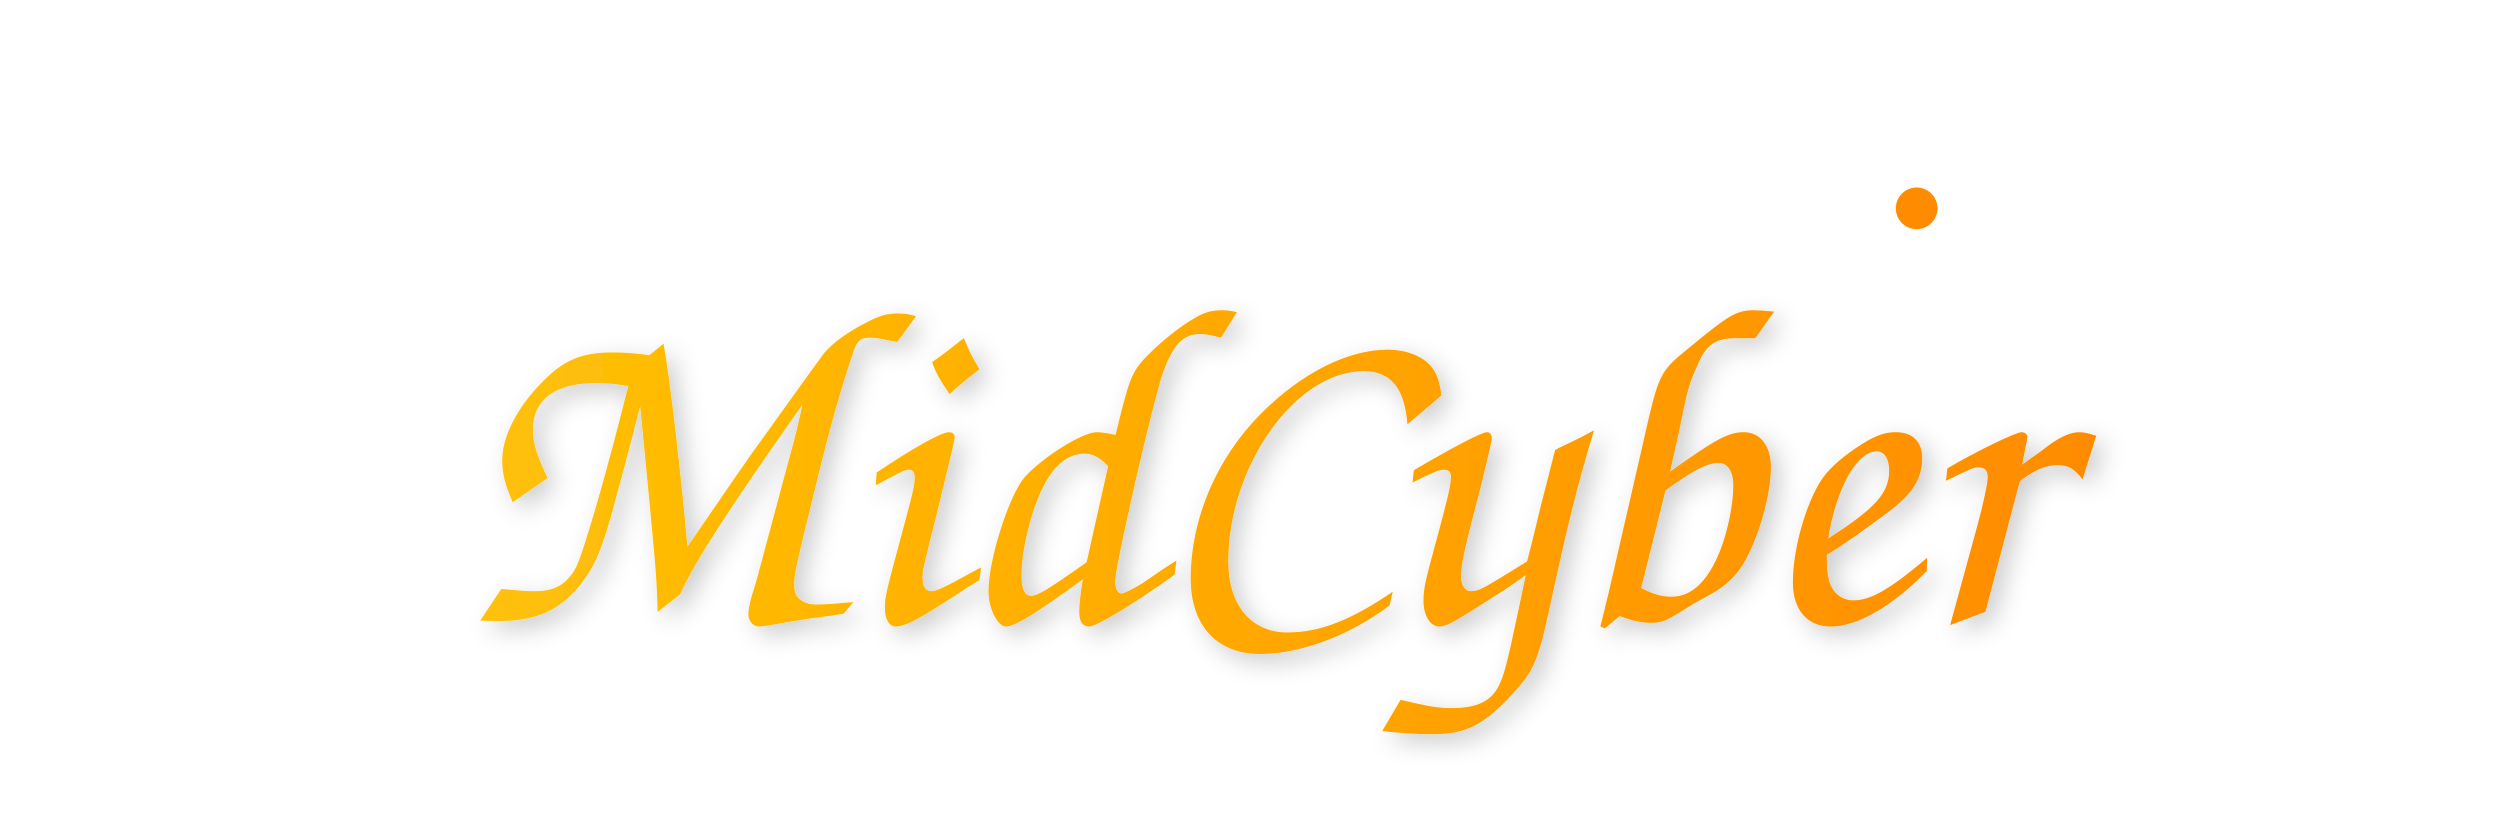
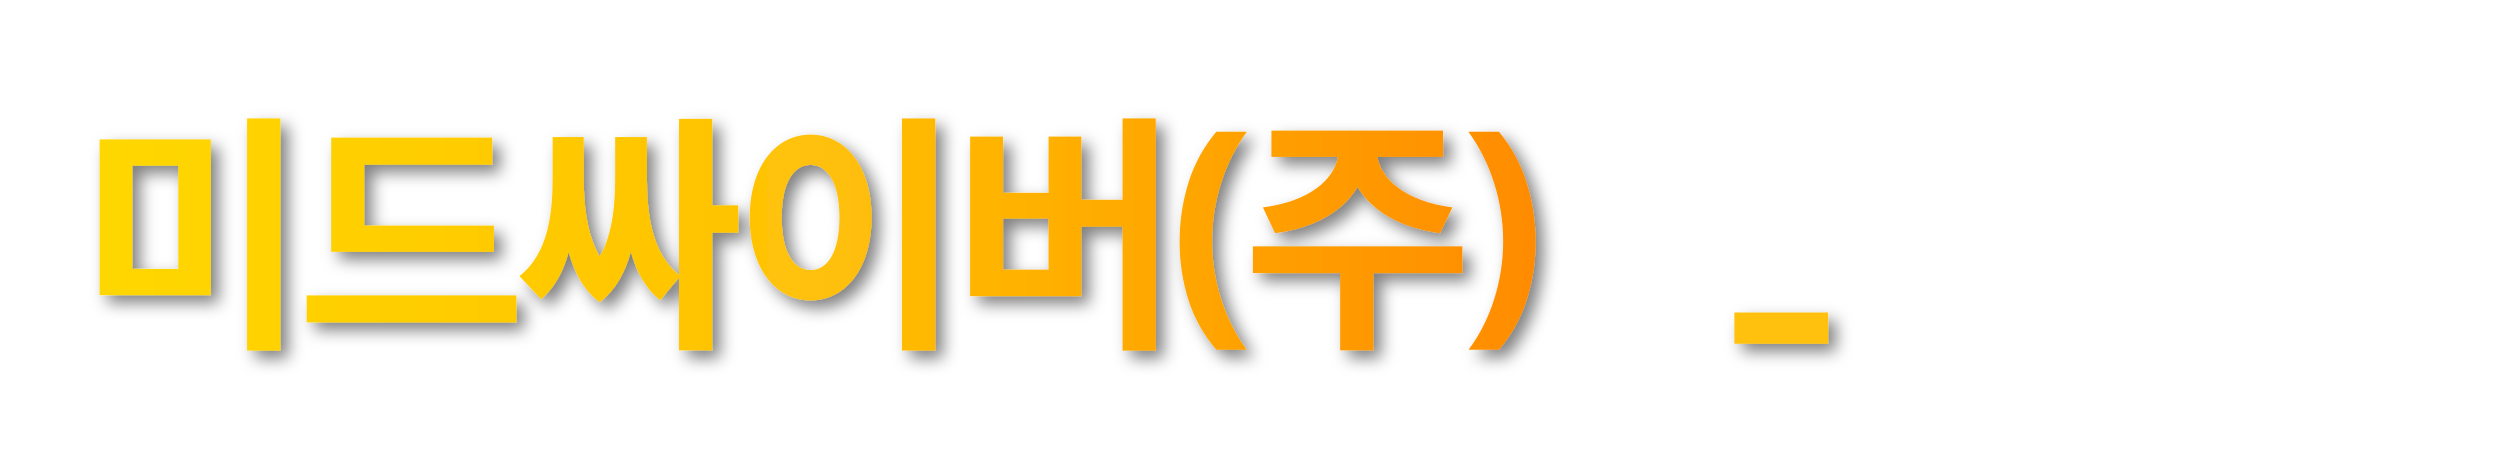
- <svg xmlns="http://www.w3.org/2000/svg" width="300" height="auto" viewBox="0 0 600 200">
+ <svg xmlns="http://www.w3.org/2000/svg" width="320" height="60" viewBox="0 0 320 60">
  <style>
-     .text-style {
-       /* 시스템 기본 필기체 사용으로 이미지 태그로 넣어도 폰트 유지 */
-       font-family: 'Brush Script MT', 'Segoe Script', 'Lucida Handwriting', 'Apple Chancery', cursive;
-       font-size: 110px;
-       font-weight: normal;
-       fill: url(#yellowGradient); /* 아래 정의한 노란색 그라데이션 적용 */
+     /* 폰트 로드 */
+     @font-face {
+         font-family: 'S-CoreDream-8Heavy';
+         src: url('https://cdn.jsdelivr.net/gh/projectnoonnu/noonfonts_six@1.2/S-CoreDream-8Heavy.woff') format('woff');
+         font-weight: normal; font-style: normal;
    }
-     .tech-bg {
-       font-family: monospace;
-       font-size: 180px;
+     .logo-text {
+       font-family: 'S-CoreDream-8Heavy', 'Malgun Gothic', sans-serif;
+       font-size: 32px; /* 작은 크기 유지 */
      font-weight: bold;
-       fill: #f0f4f8; /* 배경 괄호는 연한 회색 유지 */
-       opacity: 0.5;
+       fill: url(#goldGradient);
+       letter-spacing: -1.5px; /* 글자 사이를 쫀쫀하게 */
+     }
+     .blink-cursor {
+         fill: #FFC107;
    }
  </style>
  <defs>
-     <linearGradient id="yellowGradient" x1="0%" y1="0%" x2="100%" y2="0%">
-       <stop offset="0%" style="stop-color:#FFC107;stop-opacity:1" />
-       <stop offset="100%" style="stop-color:#FF8C00;stop-opacity:1" />
+     <linearGradient id="goldGradient" x1="0%" y1="0%" x2="100%" y2="0%">
+       <stop offset="0%" stop-color="#FFD700" />
+       <stop offset="50%" stop-color="#FFC107" />
+       <stop offset="100%" stop-color="#FF8C00" />
    </linearGradient>
    <filter id="shadow" x="-20%" y="-20%" width="140%" height="140%">
-       <feDropShadow dx="2" dy="2" stdDeviation="3" flood-color="#000" flood-opacity="0.2" />
+       <feDropShadow dx="1" dy="1" stdDeviation="1" flood-color="#000" flood-opacity="0.5" />
    </filter>
  </defs>
-   <text x="50%" y="60%" text-anchor="middle" dominant-baseline="middle" class="text-style" filter="url(#shadow)">
-     MidCyber
-   </text>
-   <circle cx="460" cy="50" r="5" fill="#FF8C00">
-     <animate attributeName="opacity" values="0.2;1;0.2" dur="2s" repeatCount="indefinite" />
-   </circle>
+   <g filter="url(#shadow)" transform="translate(10, 42)">
+     <text class="logo-text">미드싸이버(주)</text>
+     <rect x="212" y="-2" width="12" height="4" class="blink-cursor">
+       <animate attributeName="opacity" values="1;0;1" dur="1s" repeatCount="indefinite" />
+     </rect>
+   </g>
</svg>
